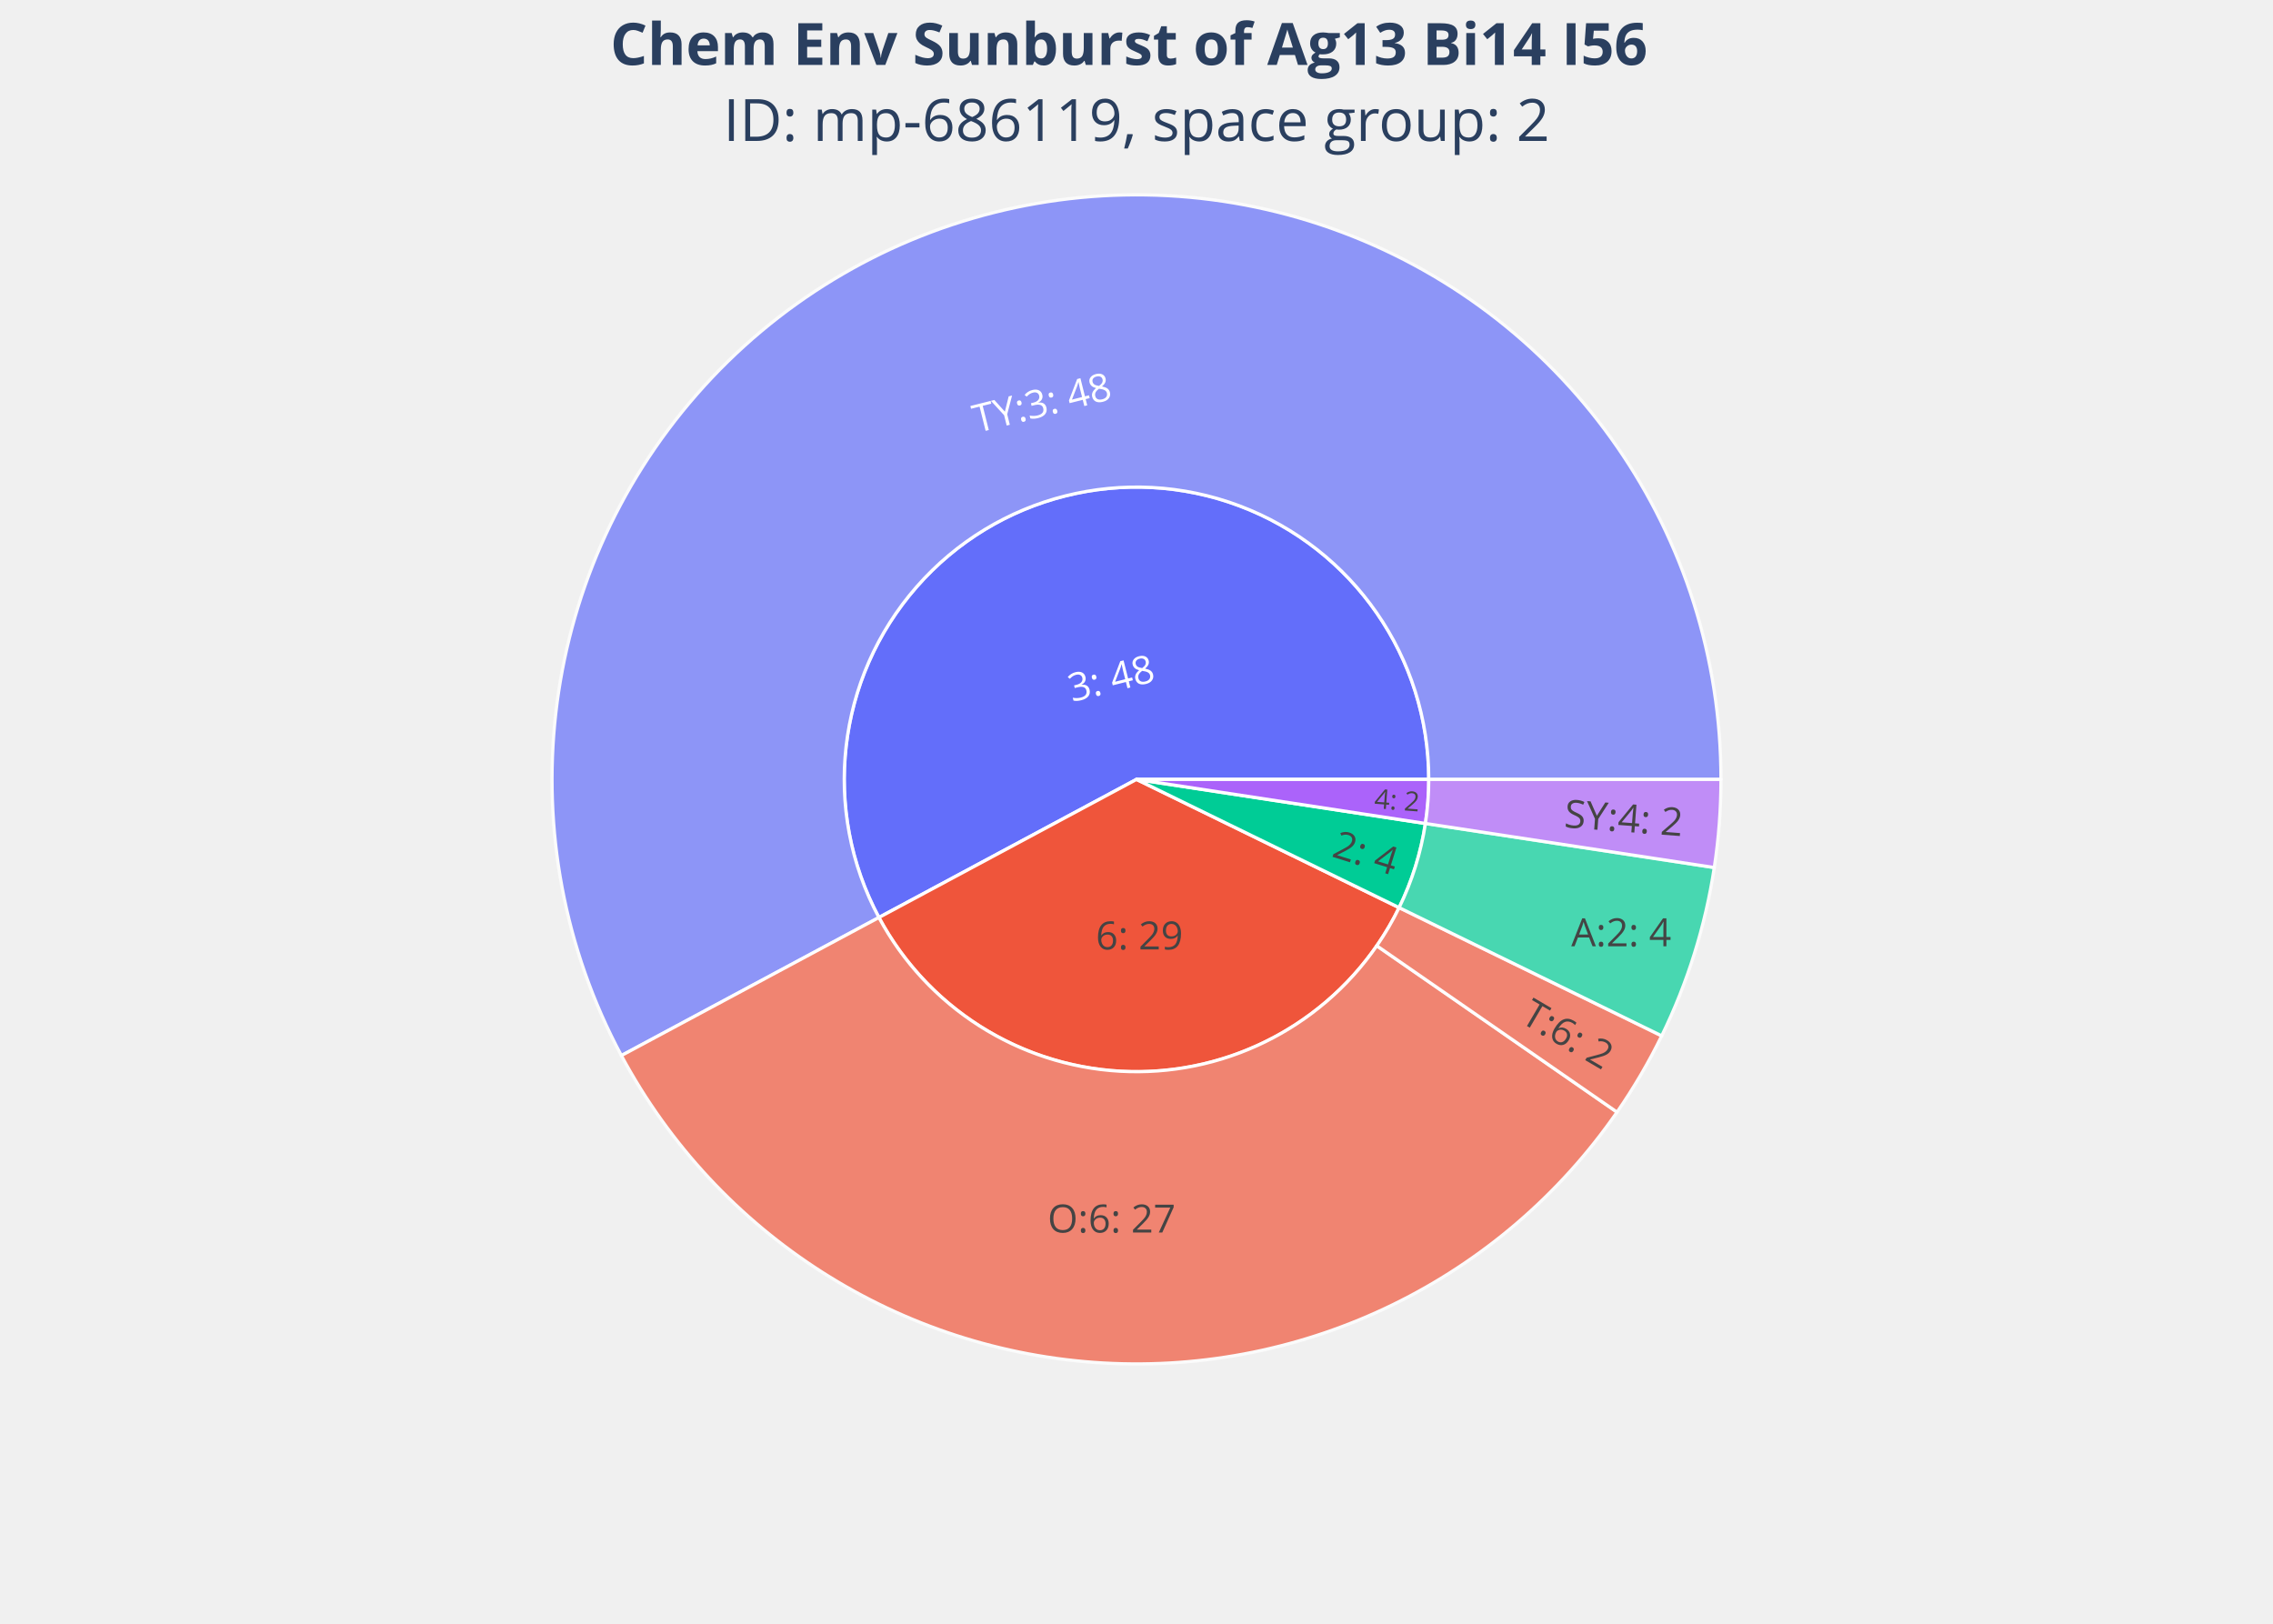
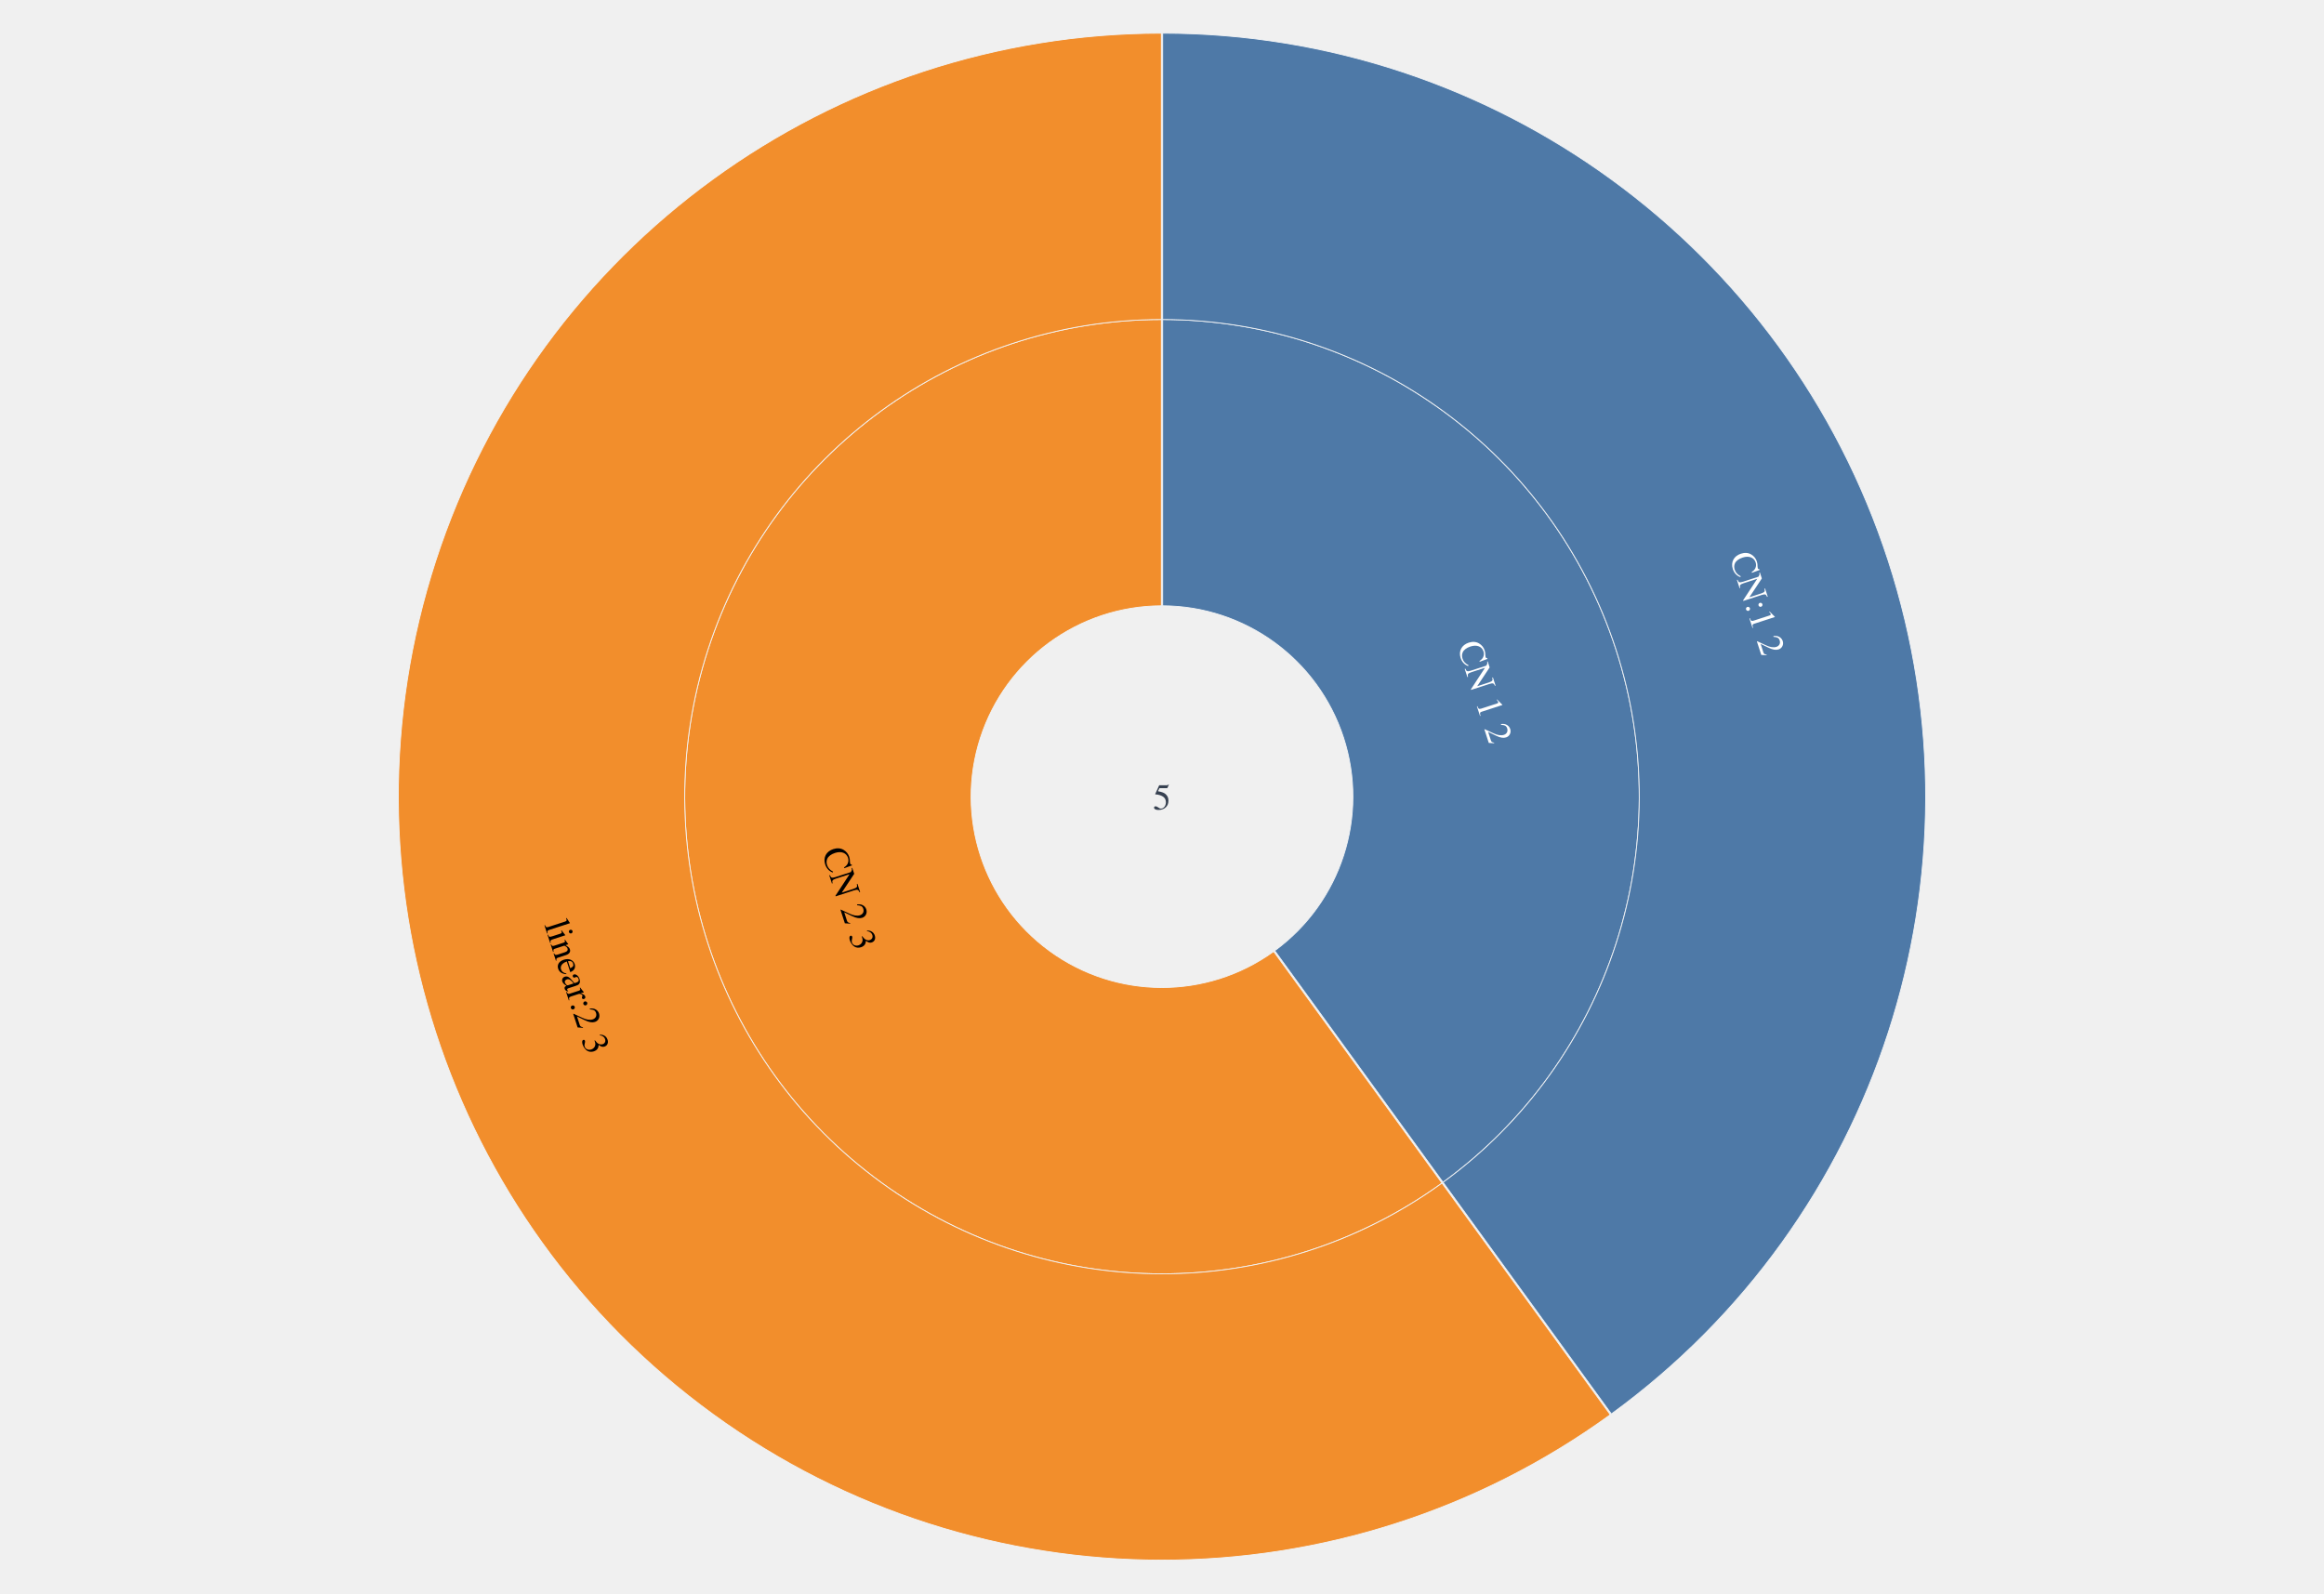
- <svg xmlns="http://www.w3.org/2000/svg" width="700" height="500" class="main-svg" viewBox="0 0 700 500">
-   <path fill="none" d="M0 0h700v500H0z" style="fill:#000;fill-opacity:0" />
-   <g class="sunburstlayer">
-     <g stroke-linejoin="round" class="trace sunburst" style="opacity:1">
-       <g class="slice cursor-pointer">
-         <path d="M350 240h90a90 90 0 1 0-169.323 42.52z" class="surface" style="pointer-events:none;stroke-width:1;fill:#636efa;fill-opacity:1;stroke:#fff;stroke-opacity:1" />
-         <g class="slicetext">
-           <text class="slicetext" data-notex="1" style="font-family:&quot;Open Sans&quot;,verdana,arial,sans-serif;font-size:12px;fill:#fff;fill-opacity:1;white-space:pre" text-anchor="middle" transform="rotate(-14.096 1032.735 -1281.466)">3: 48</text>
-         </g>
-       </g>
-       <g class="slice cursor-pointer">
-         <path d="m350 240-79.323 42.52a90 90 0 0 0 160.198-3.033z" class="surface" style="pointer-events:none;stroke-width:1;fill:#ef553b;fill-opacity:1;stroke:#fff;stroke-opacity:1" />
-         <g class="slicetext">
-           <text class="slicetext" data-notex="1" style="font-family:&quot;Open Sans&quot;,verdana,arial,sans-serif;font-size:12px;fill:#444;fill-opacity:1;white-space:pre" text-anchor="middle" transform="translate(350.901 292.357)">6: 29</text>
-         </g>
-       </g>
-       <g class="slice cursor-pointer">
-         <path d="m350 240 80.875 39.487a90 90 0 0 0 8.095-25.913z" class="surface" style="pointer-events:none;stroke-width:1;fill:#00cc96;fill-opacity:1;stroke:#fff;stroke-opacity:1" />
-         <g class="slicetext">
-           <text class="slicetext" data-notex="1" style="font-family:&quot;Open Sans&quot;,verdana,arial,sans-serif;font-size:12px;fill:#444;fill-opacity:1;white-space:pre" text-anchor="middle" transform="rotate(17.35 -664.165 1507.625)">2: 4</text>
-         </g>
-       </g>
-       <g class="slice cursor-pointer">
-         <path d="m350 240 88.97 13.574A90 90 0 0 0 440 240z" class="surface" style="pointer-events:none;stroke-width:1;fill:#ab63fa;fill-opacity:1;stroke:#fff;stroke-opacity:1" />
-         <g class="slicetext">
-           <text class="slicetext" data-notex="1" style="font-family:&quot;Open Sans&quot;,verdana,arial,sans-serif;font-size:12px;fill:#444;fill-opacity:1;white-space:pre" text-anchor="middle" transform="rotate(4.337 -3077.756 5803.055)scale(.69569)">4: 2</text>
-         </g>
-       </g>
-       <g class="slice">
-         <path d="M440 240h90a180 180 0 1 0-338.645 85.04l79.322-42.52A90 90 0 1 1 440 240Z" class="surface" style="pointer-events:none;stroke-width:1;fill:#636efa;fill-opacity:1;stroke:#fff;stroke-opacity:1;opacity:.7" />
-         <g class="slicetext">
-           <text class="slicetext" data-notex="1" style="font-family:&quot;Open Sans&quot;,verdana,arial,sans-serif;font-size:12px;fill:#fff;fill-opacity:1;white-space:pre" text-anchor="middle" transform="rotate(-14.096 678.847 -1237.712)">TY:3: 48</text>
-         </g>
-       </g>
-       <g class="slice">
-         <path d="m270.677 282.52-79.322 42.52a180 180 0 0 0 306.633 17.427l-73.994-51.233a90 90 0 0 1-153.317-8.714Z" class="surface" style="pointer-events:none;stroke-width:1;fill:#ef553b;fill-opacity:1;stroke:#fff;stroke-opacity:1;opacity:.7" />
-         <g class="slicetext">
-           <text class="slicetext" data-notex="1" style="font-family:&quot;Open Sans&quot;,verdana,arial,sans-serif;font-size:12px;fill:#444;fill-opacity:1;white-space:pre" text-anchor="middle" transform="translate(342.34 379.532)">O:6: 27</text>
-         </g>
-       </g>
-       <g class="slice">
-         <path d="m423.994 291.234 73.994 51.233a180 180 0 0 0 13.762-23.492l-80.875-39.488a90 90 0 0 1-6.881 11.747Z" class="surface" style="pointer-events:none;stroke-width:1;fill:#ef553b;fill-opacity:1;stroke:#fff;stroke-opacity:1;opacity:.7" />
-         <g class="slicetext">
-           <text class="slicetext" data-notex="1" style="font-family:&quot;Open Sans&quot;,verdana,arial,sans-serif;font-size:12px;fill:#444;fill-opacity:1;white-space:pre" text-anchor="middle" transform="rotate(30.361 -353.153 1046.885)">T:6: 2</text>
-         </g>
-       </g>
-       <g class="slice">
-         <path d="m430.875 279.487 80.875 39.488a180 180 0 0 0 16.19-51.827l-88.97-13.574a90 90 0 0 1-8.095 25.913Z" class="surface" style="pointer-events:none;stroke-width:1;fill:#00cc96;fill-opacity:1;stroke:#fff;stroke-opacity:1;opacity:.7" />
-         <g class="slicetext">
-           <text class="slicetext" data-notex="1" style="font-family:&quot;Open Sans&quot;,verdana,arial,sans-serif;font-size:12px;fill:#444;fill-opacity:1;white-space:pre" text-anchor="middle" transform="translate(499.294 291.391)">A:2: 4</text>
-         </g>
-       </g>
-       <g class="slice">
-         <path d="m438.97 253.574 88.97 13.574A180 180 0 0 0 530 240h-90a90 90 0 0 1-1.03 13.574Z" class="surface" style="pointer-events:none;stroke-width:1;fill:#ab63fa;fill-opacity:1;stroke:#fff;stroke-opacity:1;opacity:.7" />
-         <g class="slicetext">
-           <text class="slicetext" data-notex="1" style="font-family:&quot;Open Sans&quot;,verdana,arial,sans-serif;font-size:12px;fill:#444;fill-opacity:1;white-space:pre" text-anchor="middle" transform="rotate(4.337 -3131.857 6727.013)">SY:4: 2</text>
-         </g>
-       </g>
+ <svg xmlns="http://www.w3.org/2000/svg" role="application" viewBox="0 0 700 480" aria-label="Sunburst chart" color="rgb(0, 0, 0)" fill="rgb(55, 65, 81)" fill-opacity="1" fill-rule="nonzero" stroke="none" stroke-width="1px" stroke-opacity="1" stroke-dasharray="none" stroke-dashoffset="0px" stroke-linecap="butt" stroke-linejoin="miter" stroke-miterlimit="4" font-family="Times" font-size="11px" font-style="normal" font-weight="400" font-variant="normal" letter-spacing="normal" word-spacing="0px" text-anchor="start" dominant-baseline="auto" paint-order="normal" visibility="visible" text-rendering="auto" shape-rendering="auto" marker-start="none" marker-mid="none" marker-end="none" display="block">
+   <defs />
+   <g transform="translate(350, 240)">
+     <g class="arcs svelte-v3m30o">
+       <path class="svelte-v3m30o" d="M0.201,-143.75A143.75,143.75,0,0,1,84.656,116.178L33.96,46.4A57.5,57.5,0,0,0,0.201,-57.5Z" data-sunburst-node-idx="1" fill="rgb(78, 121, 167)" fill-opacity="1" role="button" tabindex="0" aria-label="CN 1: 2" style="cursor: pointer;" stroke="rgb(241, 243, 245)" stroke-width="0.25px" />
+       <path class="svelte-v3m30o" d="M0.201,-230A230,230,0,0,1,135.353,185.956L84.656,116.178A143.75,143.75,0,0,0,0.201,-143.75Z" data-sunburst-node-idx="2" fill="rgb(78, 121, 167)" fill-opacity="1" tabindex="-1" aria-label="CN:1: 2" style="cursor: default;" stroke="rgb(241, 243, 245)" stroke-width="0.25px" />
+       <path class="svelte-v3m30o" d="M84.332,116.414A143.75,143.75,0,1,1,-0.201,-143.75L-0.201,-57.5A57.5,57.5,0,1,0,33.635,46.636Z" data-sunburst-node-idx="3" fill="rgb(242, 142, 44)" fill-opacity="1" role="button" tabindex="-1" aria-label="CN 2: 3" style="cursor: pointer;" stroke="rgb(241, 243, 245)" stroke-width="0.25px" />
+       <path class="svelte-v3m30o" d="M135.028,186.192A230,230,0,1,1,-0.201,-230L-0.201,-143.75A143.75,143.75,0,1,0,84.332,116.414Z" data-sunburst-node-idx="4" fill="rgb(242, 142, 44)" fill-opacity="1" tabindex="-1" aria-label="linear:2: 3" style="cursor: default;" stroke="rgb(241, 243, 245)" stroke-width="0.25px" />
    </g>
-   </g>
-   <g class="infolayer">
-     <g class="g-gtitle">
-       <text x="350" y="20" class="gtitle" dy=".7em" style="opacity:1;font-family:&quot;Open Sans&quot;,verdana,arial,sans-serif;font-size:18px;fill:#2a3f5f;fill-opacity:1;white-space:pre" text-anchor="middle">
-         <tspan x="350" y="20" class="line" dy="0em">
-           <tspan style="font-weight:700">Chem Env Sunburst of Ag13 Bi14 I56</tspan>
-         </tspan>
-         <tspan x="350" y="20" class="line" dy="1.3em">ID: mp-686119, space group: 2</tspan>
-       </text>
+     <g class="arc-labels">
+       <text class="arc-label svelte-v3m30o" data-sunburst-node-idx="1" transform="rotate(72) translate(0, -100.625) rotate(0)" fill="rgb(255, 255, 255)" style="cursor: pointer;" text-anchor="middle" dominant-baseline="central" display="block">CN 1 2</text>
+       <text class="arc-label svelte-v3m30o" data-sunburst-node-idx="2" transform="rotate(72) translate(0, -186.875) rotate(0)" fill="rgb(255, 255, 255)" style="cursor: text;" text-anchor="middle" dominant-baseline="central" display="block">CN:1 2</text>
+       <text class="arc-label svelte-v3m30o" data-sunburst-node-idx="3" transform="rotate(252) translate(0, -100.625) rotate(180)" fill="rgb(0, 0, 0)" style="cursor: pointer;" text-anchor="middle" dominant-baseline="central" display="block">CN 2 3</text>
+       <text class="arc-label svelte-v3m30o" data-sunburst-node-idx="4" transform="rotate(252) translate(0, -186.875) rotate(180)" fill="rgb(0, 0, 0)" style="cursor: text;" text-anchor="middle" dominant-baseline="central" display="block">linear:2 3</text>
    </g>
+     <circle class="center-circle svelte-v3m30o" r="57.5" style="cursor: default; pointer-events: none;" fill="rgba(0, 0, 0, 0)" />
+     <text class="center-label svelte-v3m30o" style="cursor: text;" font-weight="700" text-anchor="middle" display="block">
+       <tspan x="0" class="center-value svelte-v3m30o" dy="0.35em" font-weight="400" opacity="0.8">5</tspan>
+     </text>
  </g>
</svg>
